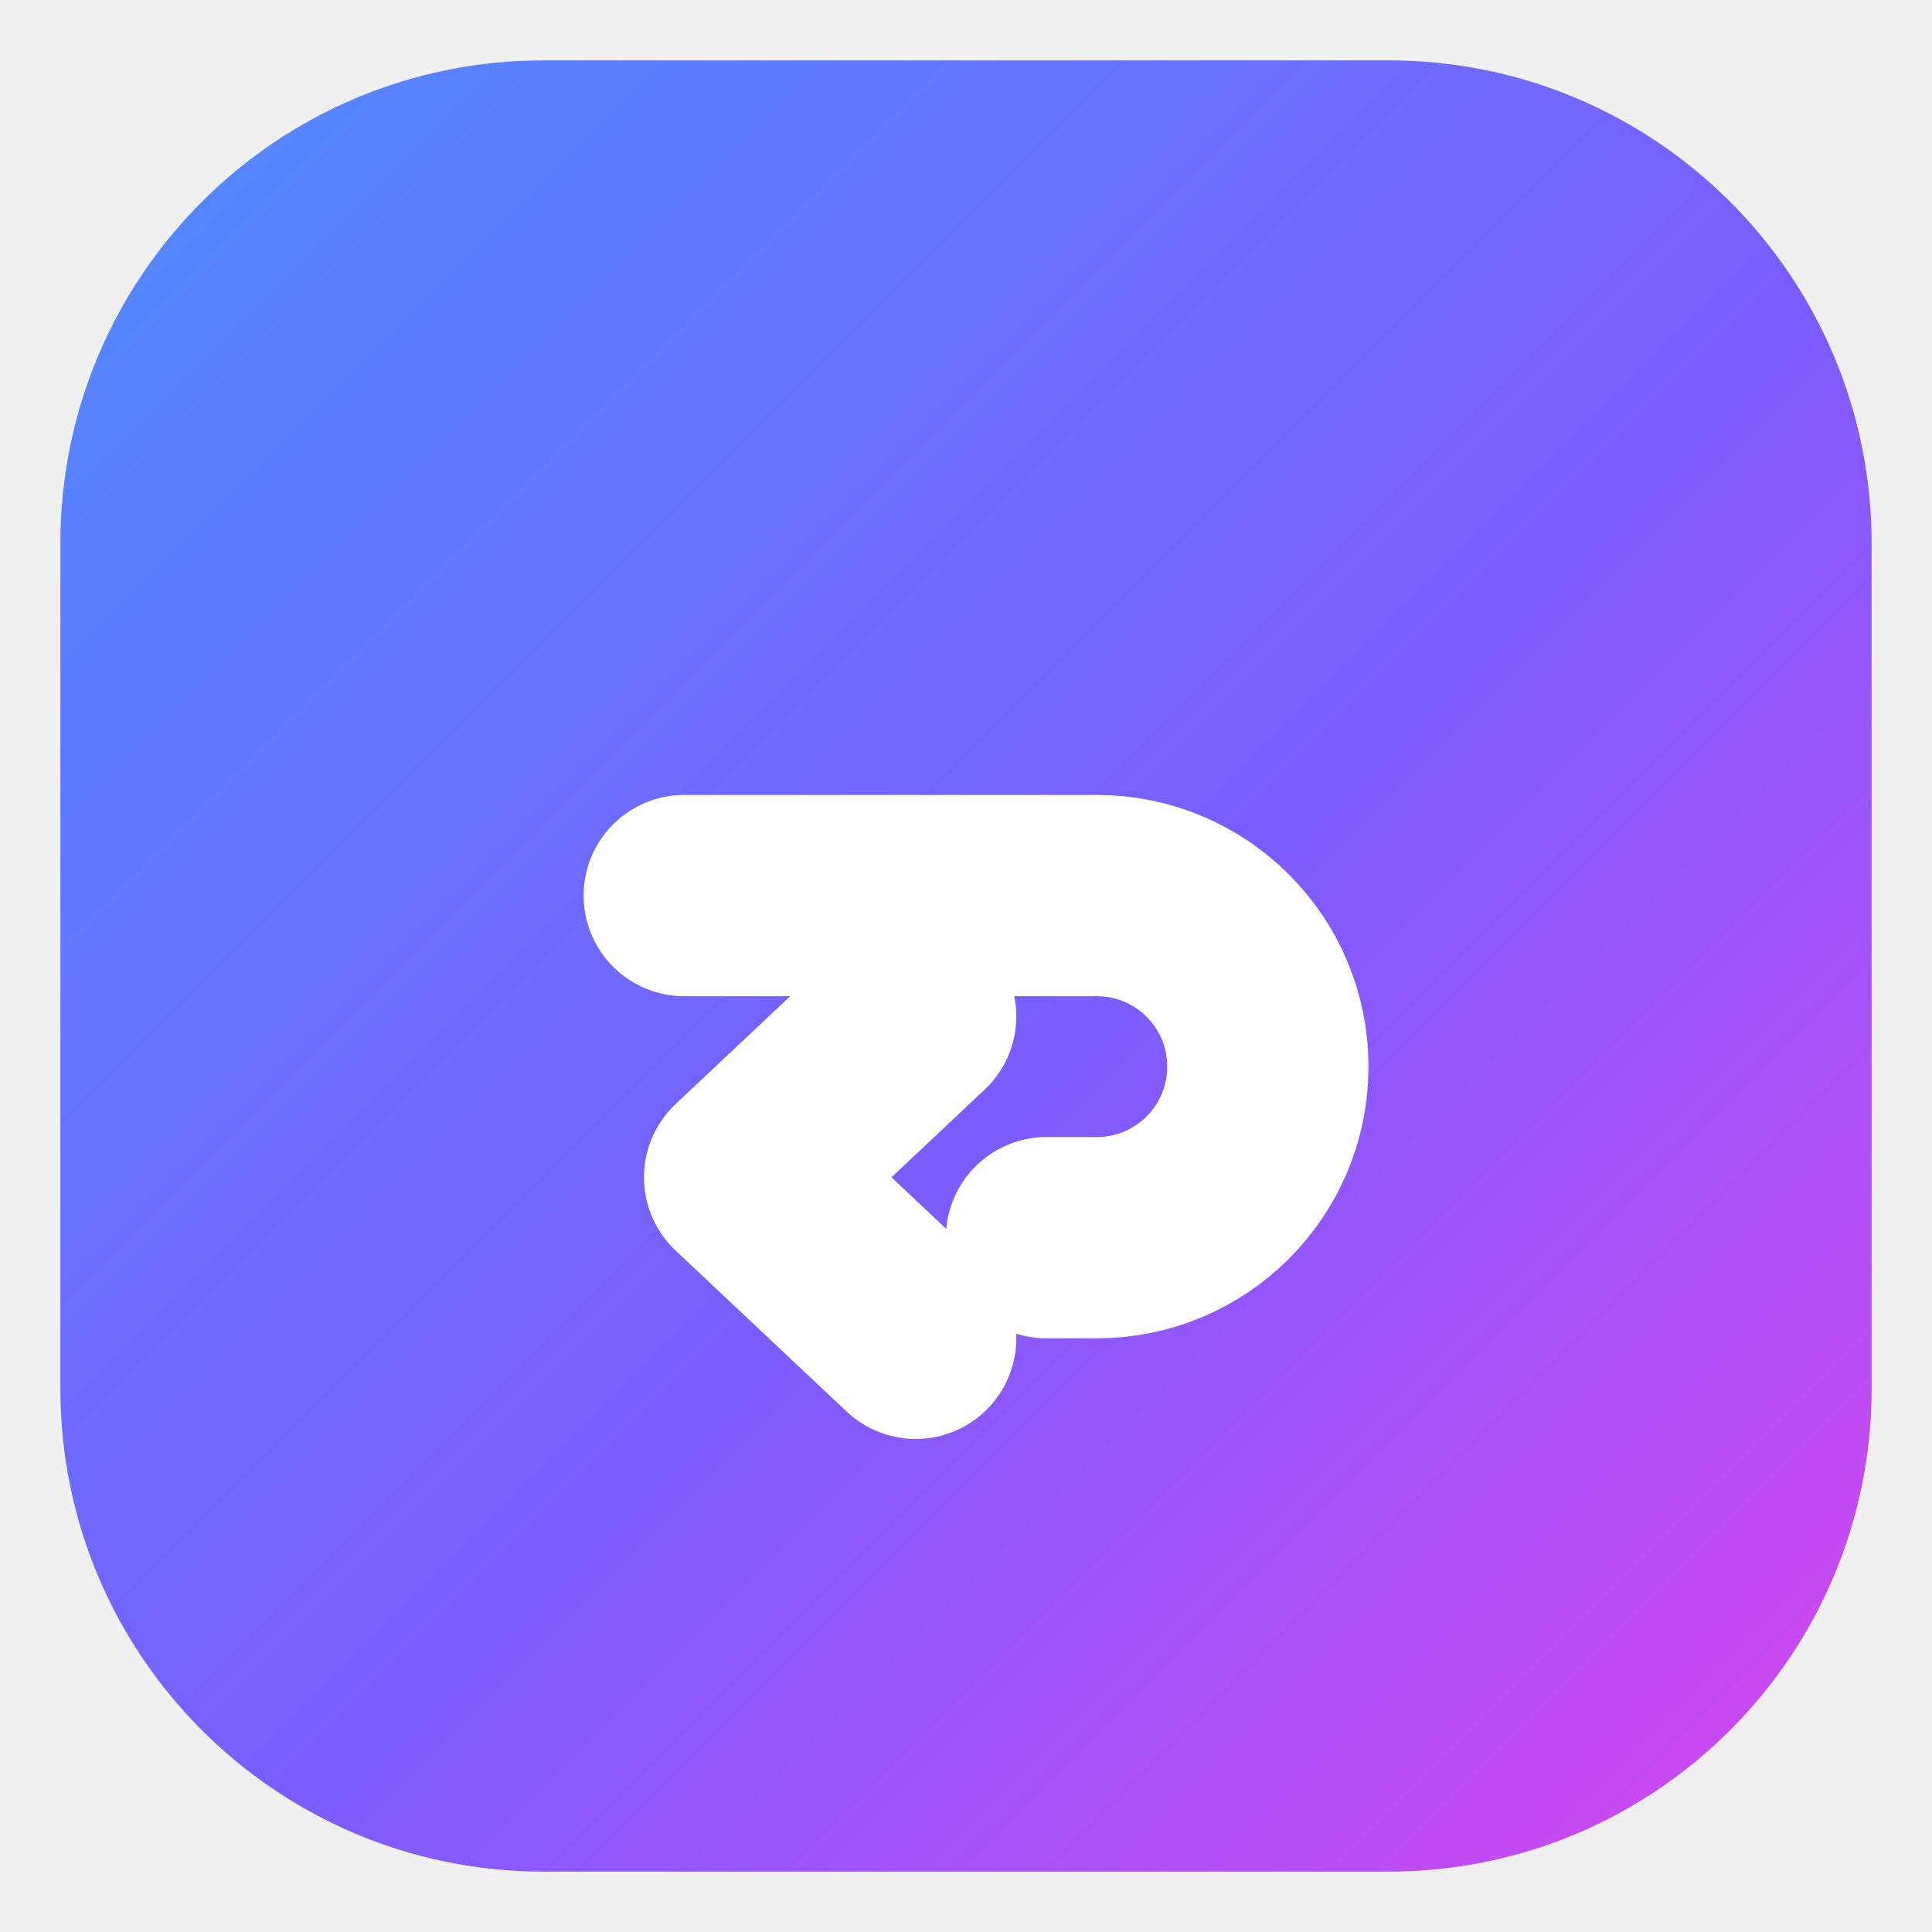
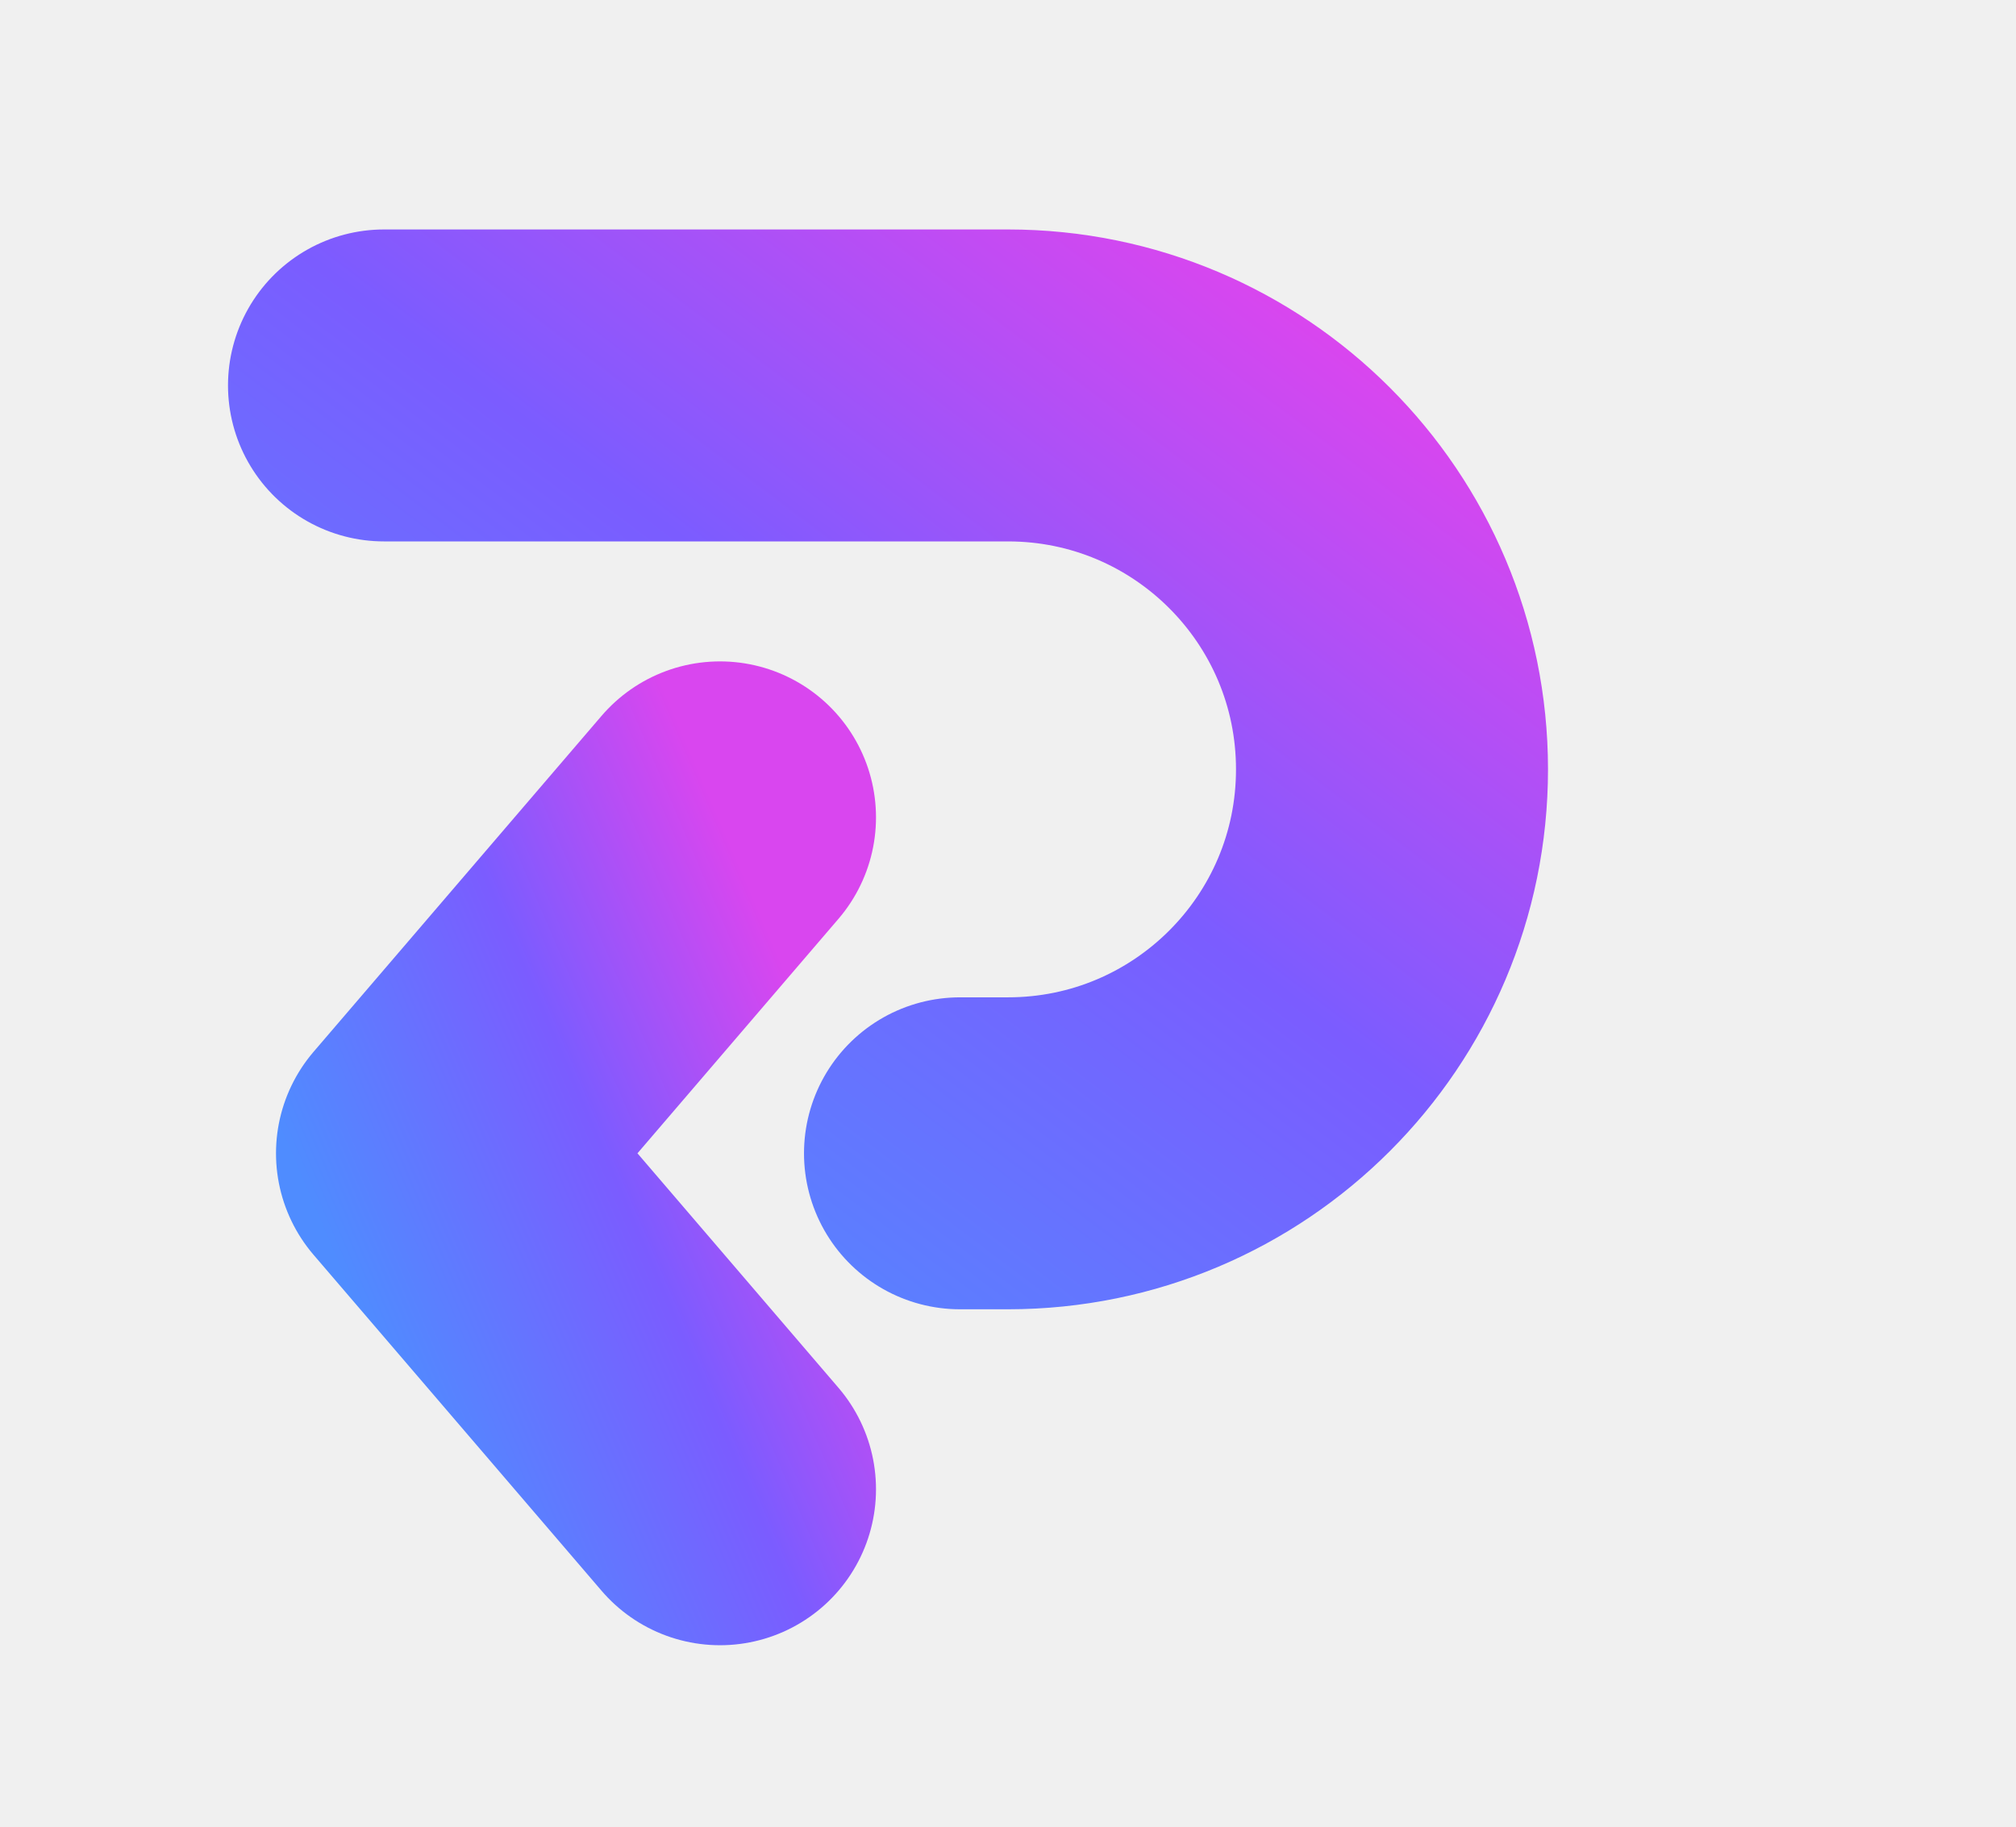
- <svg xmlns="http://www.w3.org/2000/svg" viewBox="0 0 96 96" width="96" height="96" role="img" aria-label="SimpleURL">
+ <svg xmlns="http://www.w3.org/2000/svg" viewBox="6 14 84 76" width="96" height="87" role="img" aria-label="SimpleURL">
  <defs>
-     <linearGradient id="gMain" x1="0" y1="0" x2="1" y2="1">
+     <linearGradient id="gMain" x1="0" y1="1" x2="1" y2="0">
      <stop offset="0" stop-color="#4f8cff" />
      <stop offset=".55" stop-color="#7b5cff" />
      <stop offset="1" stop-color="#d946ef" />
    </linearGradient>
  </defs>
-   <rect x="3" y="3" width="90" height="90" rx="24" fill="url(#gMain)" />
-   <path d="M34 44.5h20.5a8.5 8.5 0 0 1 0 17H52" fill="none" stroke="#fff" stroke-width="10" stroke-linecap="round" stroke-linejoin="round" />
-   <path d="M45.5 66.5 37 58.5l8.5-8" fill="none" stroke="#fff" stroke-width="10" stroke-linecap="round" stroke-linejoin="round" />
+   <path d="M22 30h26a16 16 0 0 1 0 32H46" fill="none" stroke="url(#gMain)" stroke-width="13" stroke-linecap="round" stroke-linejoin="round" />
+   <path d="M36 48 24 62 36 76" fill="none" stroke="url(#gMain)" stroke-width="13" stroke-linecap="round" stroke-linejoin="round" />
</svg>
